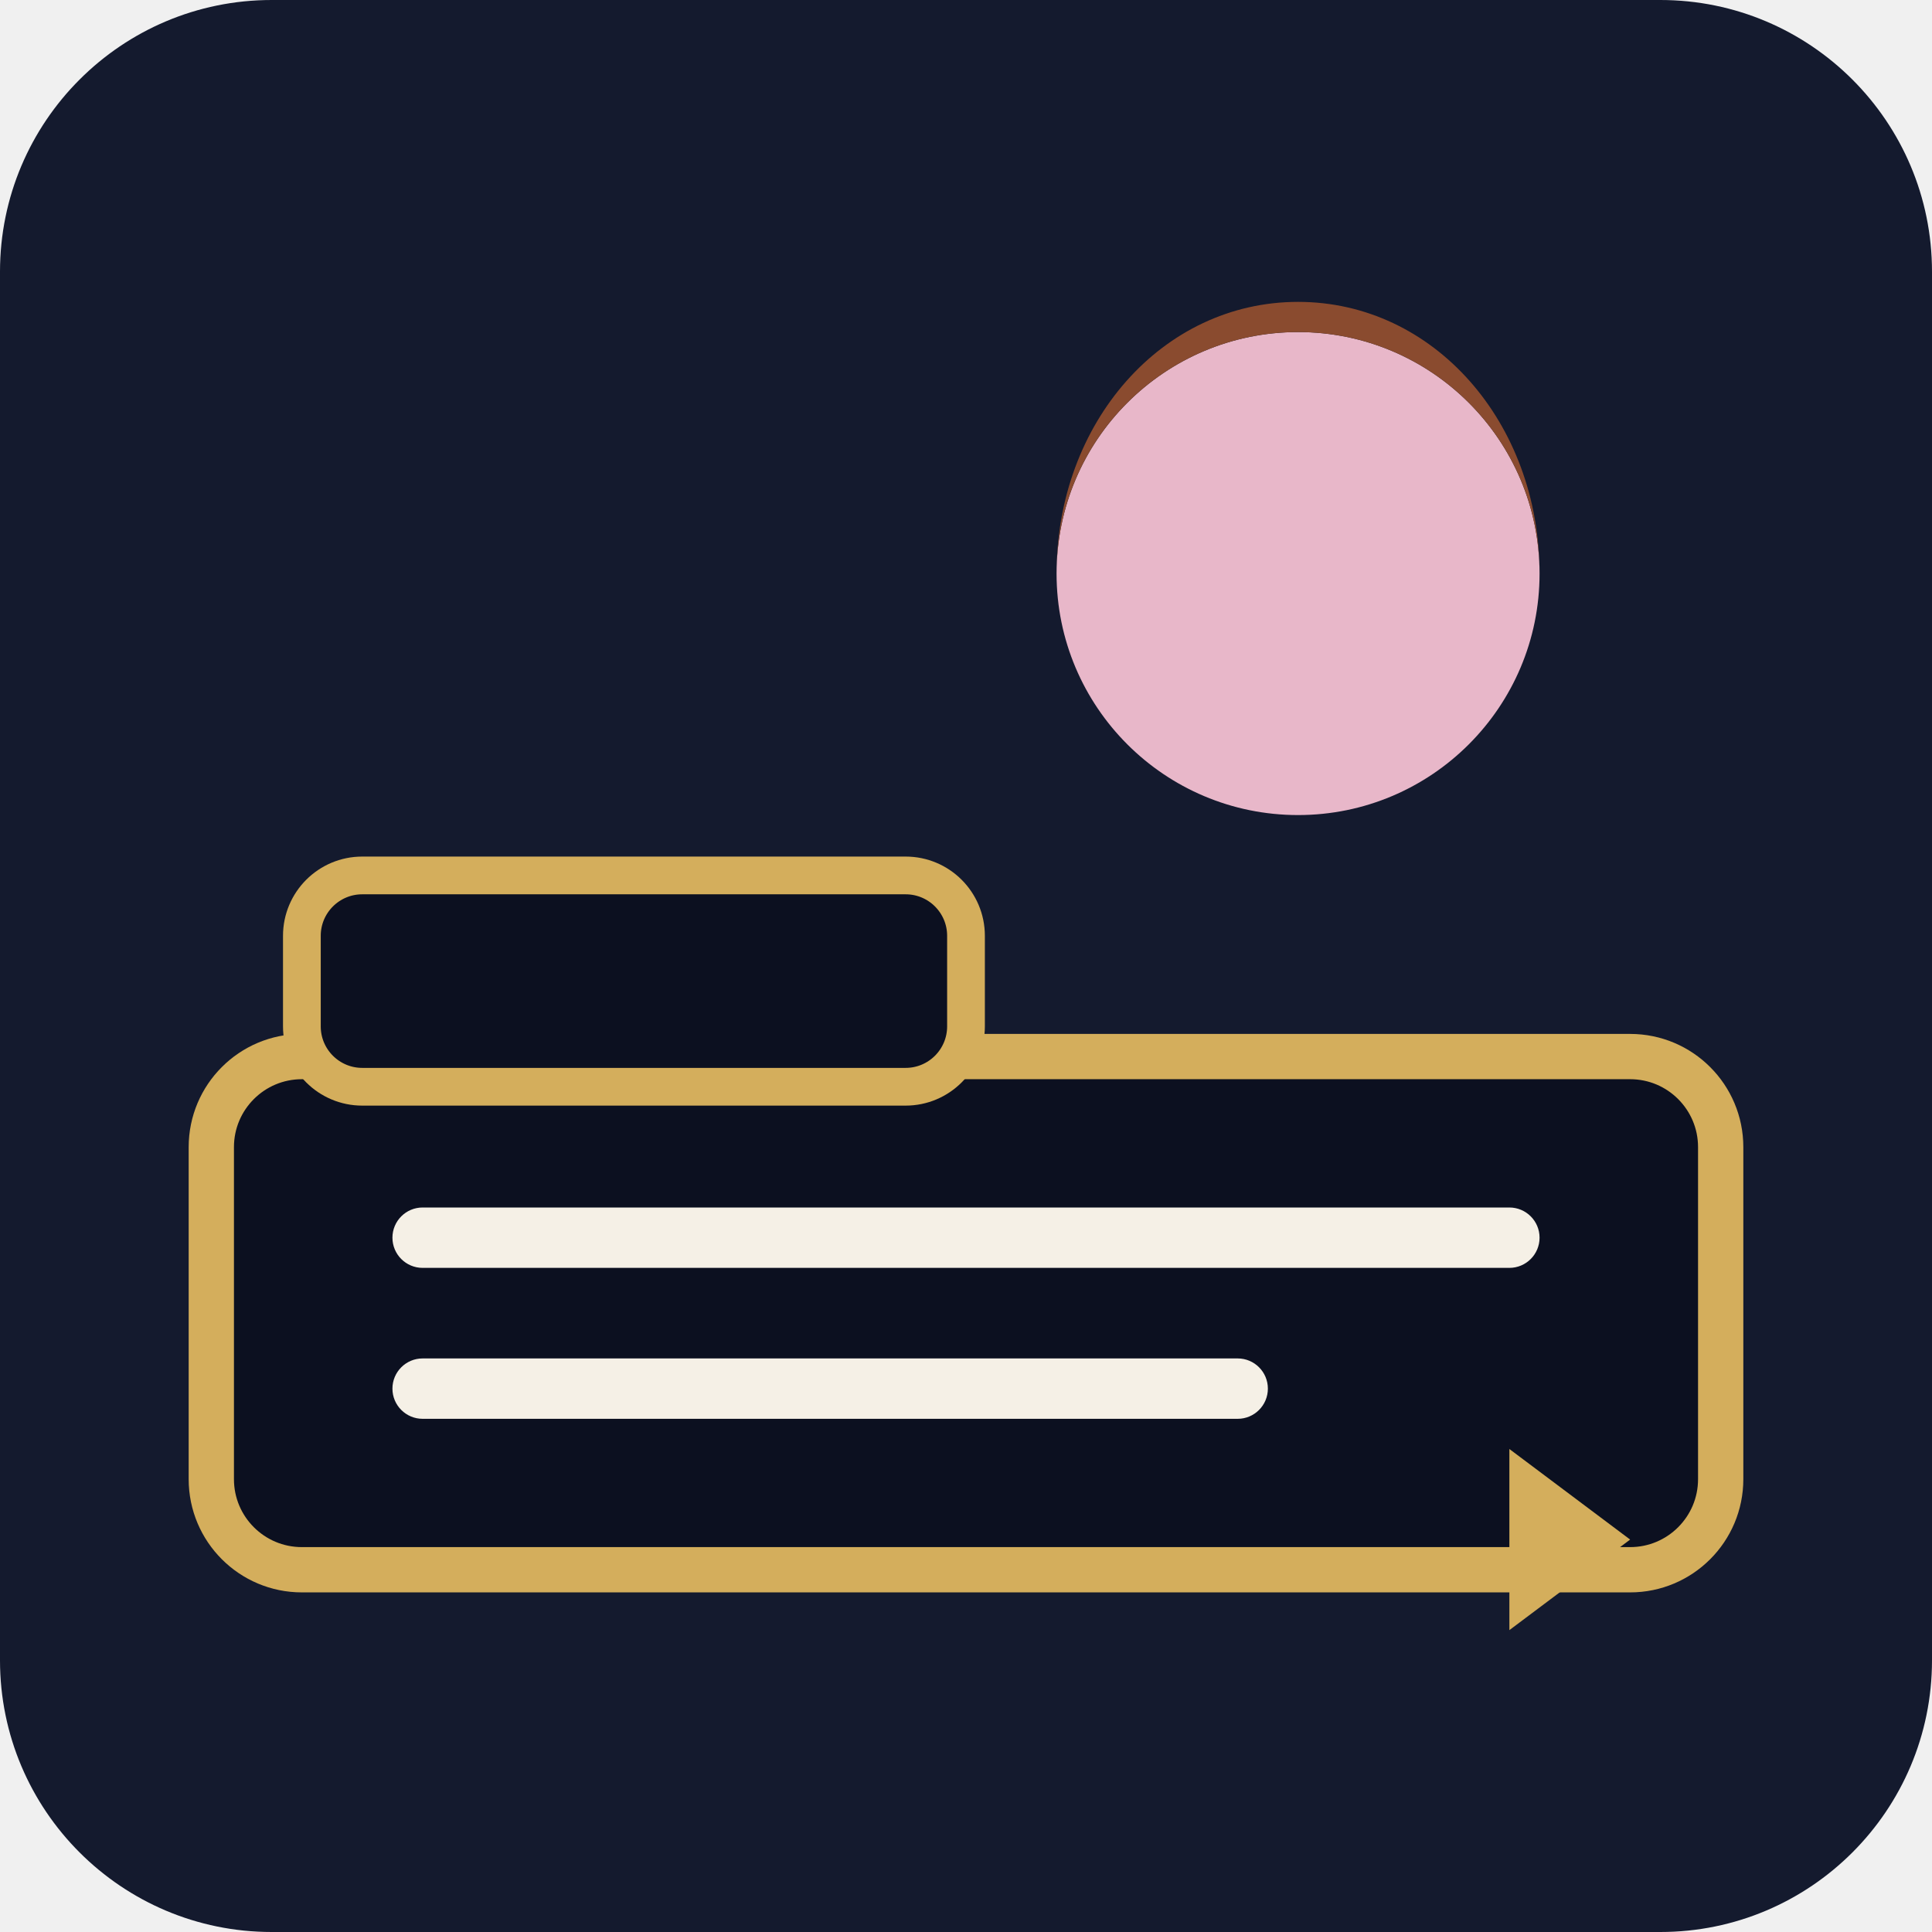
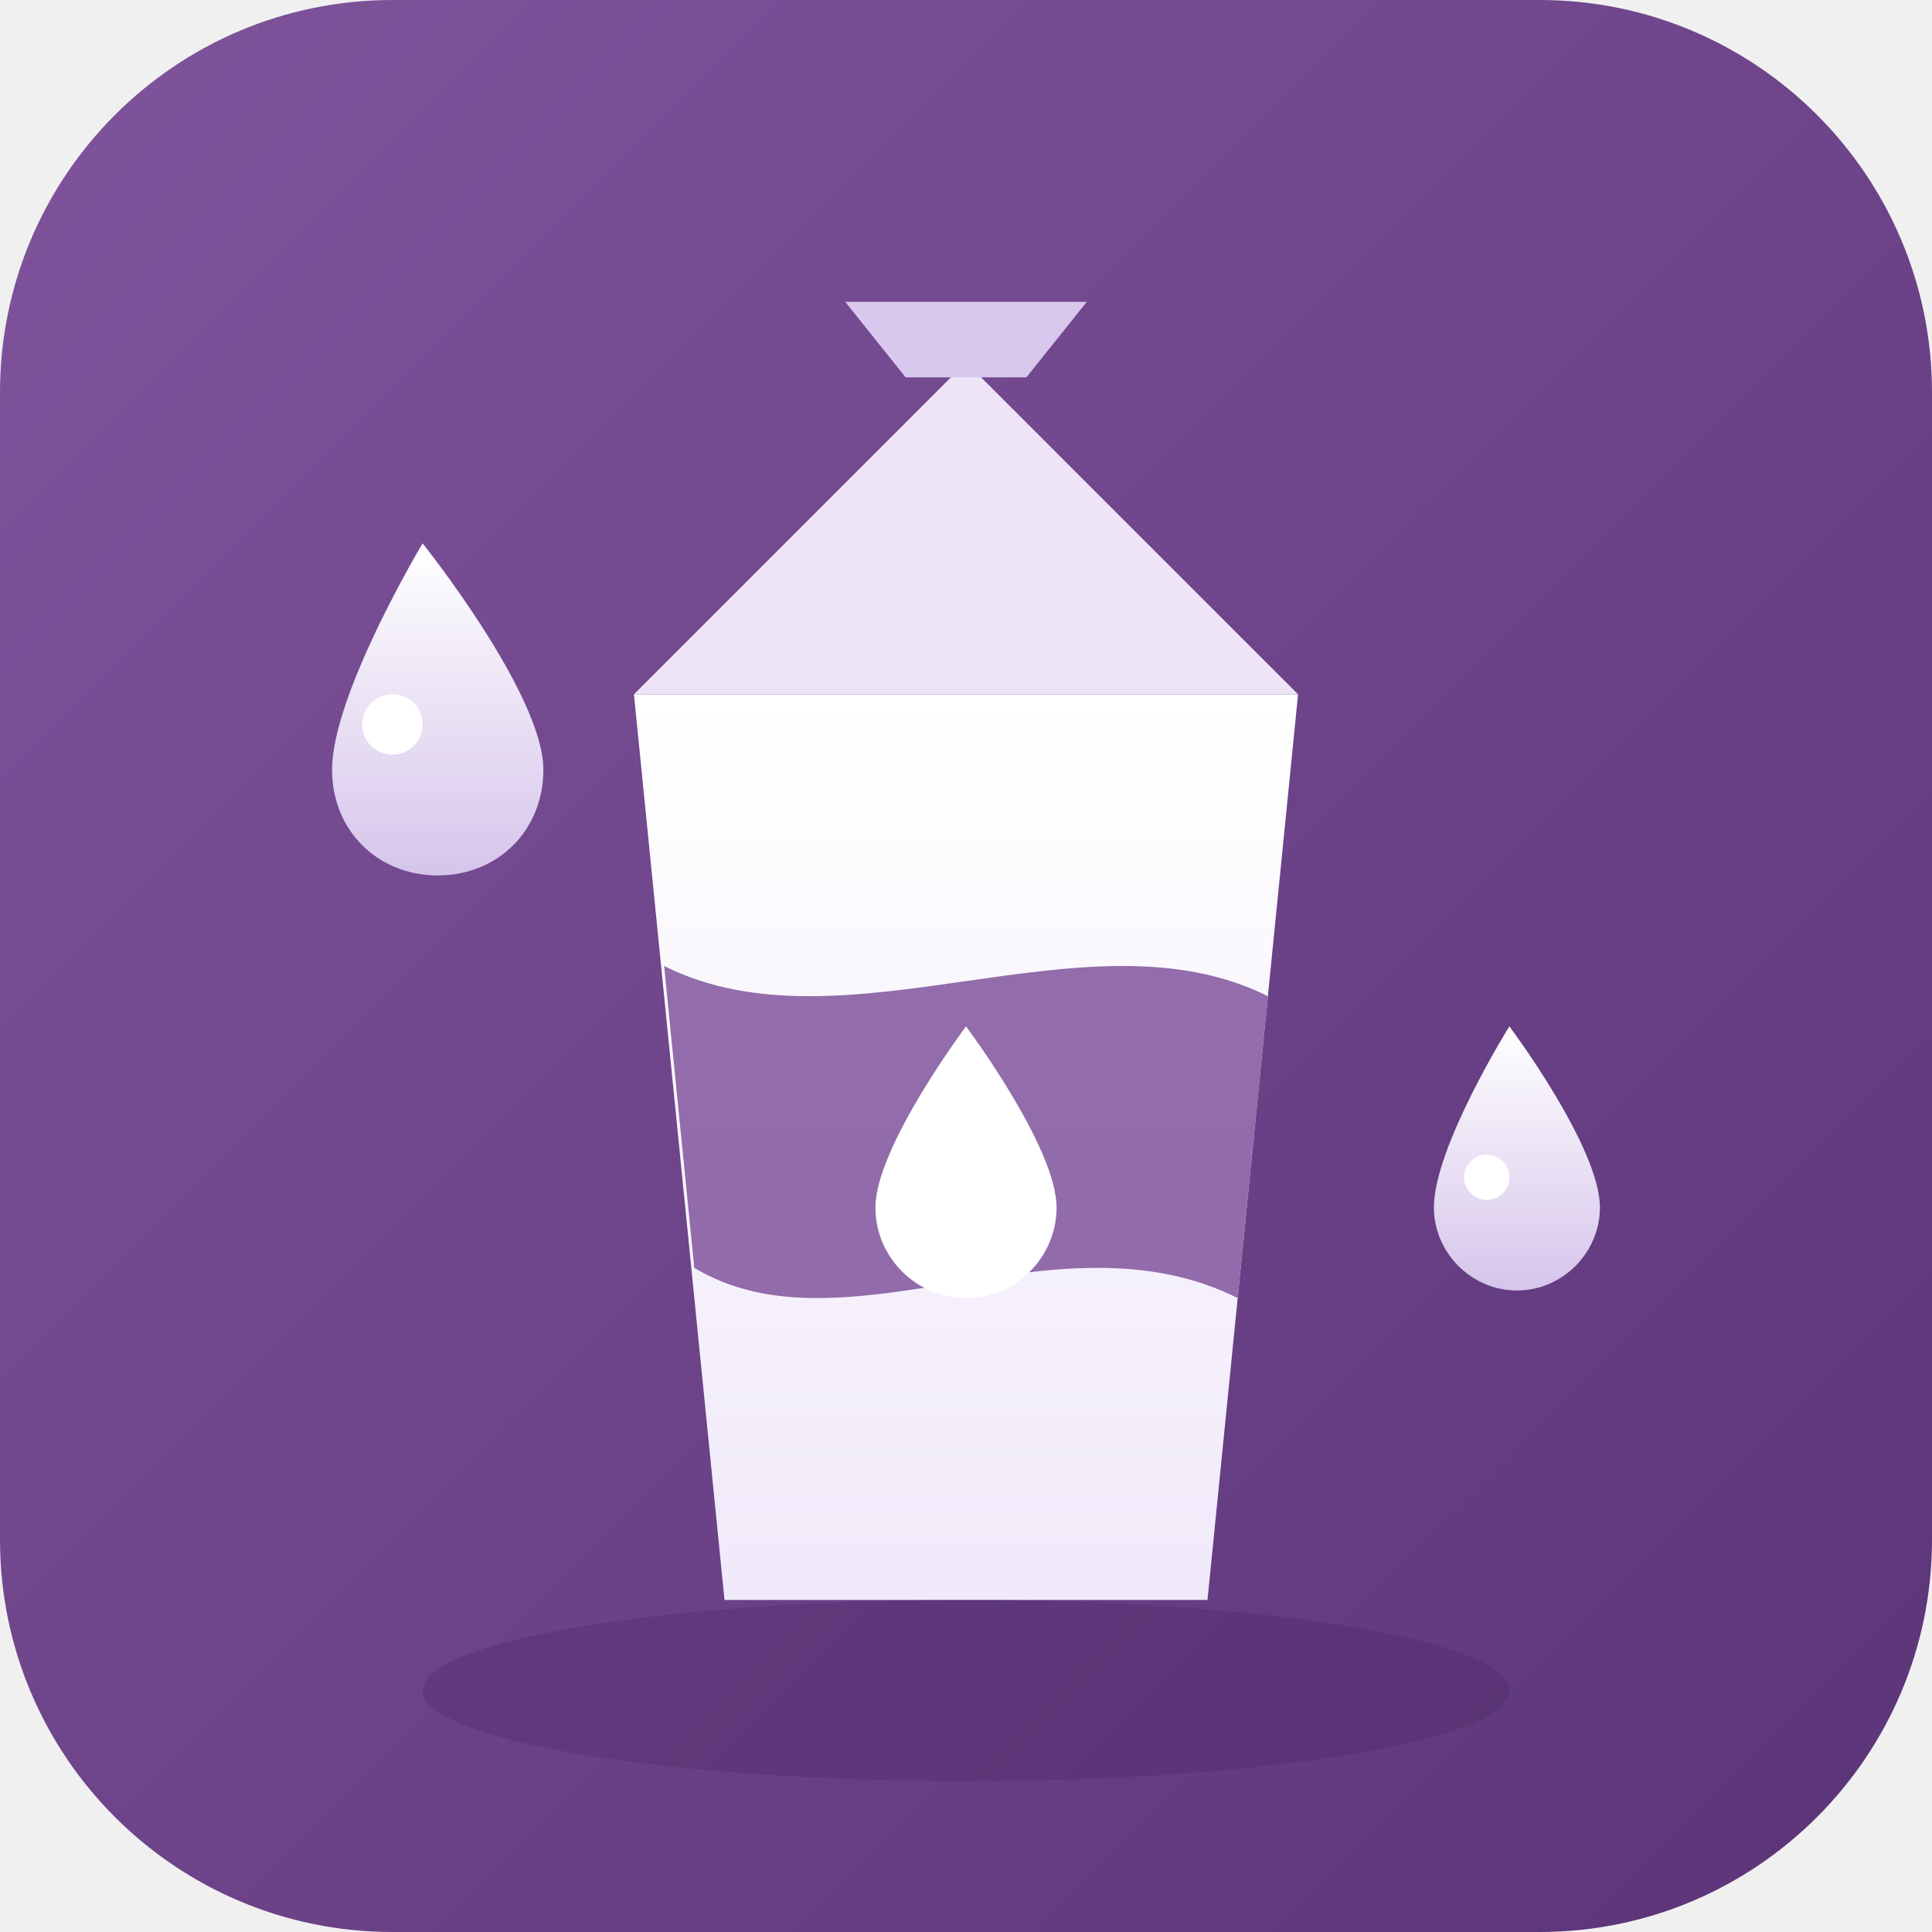
<svg xmlns="http://www.w3.org/2000/svg" width="128" height="128" viewBox="0 0 128 128">
-   <rect width="128" height="128" rx="18" fill="#141a2e" />
-   <rect x="14" y="70" width="100" height="34" rx="6" fill="#0c1020" stroke="#d4ae5c" stroke-width="3" />
-   <rect x="20" y="58" width="44" height="14" rx="4" fill="#0c1020" stroke="#d4ae5c" stroke-width="2.5" />
-   <circle cx="86" cy="38" r="16" fill="#e8b7c9" />
-   <path d="M70 38a16 16 0 0 1 32 0c0-10-7-18-16-18s-16 8-16 18z" fill="#8a4b2f" />
-   <rect x="26" y="80" width="76" height="4" rx="2" fill="#f5f0e6" />
-   <rect x="26" y="90" width="58" height="4" rx="2" fill="#f5f0e6" />
-   <path d="M100 96l8 6-8 6z" fill="#d4ae5c" />
+   <defs>
+     <linearGradient id="bg" x1="0" y1="0" x2="1" y2="1">
+       <stop offset="0%" stop-color="#80549c" />
+       <stop offset="100%" stop-color="#5b3478" />
+     </linearGradient>
+     <linearGradient id="milk" x1="0" y1="0" x2="0" y2="1">
+       <stop offset="0%" stop-color="#ffffff" />
+       <stop offset="100%" stop-color="#f0e9fa" />
+     </linearGradient>
+     <linearGradient id="drop" x1="0" y1="0" x2="0" y2="1">
+       <stop offset="0%" stop-color="#ffffff" />
+       <stop offset="100%" stop-color="#d6c5eb" />
+     </linearGradient>
+   </defs>
+   <rect width="128" height="128" rx="26" fill="url(#bg)" />
+   <path d="M42 46 L86 46 L80 106 L48 106 Z" fill="url(#milk)" />
+   <path d="M42 46 L64 24 L86 46 Z" fill="#eee4f8" />
+   <path d="M56 20 L72 20 L68 25 L60 25 Z" fill="#d9c8ee" />
+   <path d="M44 64 C56 70 72 60 84 66 L82 86 C70 80 56 90 46 84 Z" fill="#80549c" opacity="0.85" />
+   <path d="M64 68 C64 68 58 76 58 80 C58 83.3 60.7 86 64 86 C67.3 86 70 83.3 70 80 C70 76 64 68 64 68 Z" fill="#ffffff" />
+   <path d="M28 36 C28 36 22 46 22 51 C22 55 25 58 29 58 C33 58 36 55 36 51 C36 46 28 36 28 36 Z" fill="url(#drop)" />
+   <circle cx="26" cy="48" r="2" fill="#ffffff" />
+   <path d="M100 68 C100 68 95 76 95 80 C95 83 97.5 85.5 100.5 85.5 C103.5 85.5 106 83 106 80 C106 76 100 68 100 68 Z" fill="url(#drop)" />
+   <circle cx="98.5" cy="78" r="1.5" fill="#ffffff" />
+   <ellipse cx="64" cy="112" rx="36" ry="6" fill="#462562" opacity="0.3" />
</svg>
